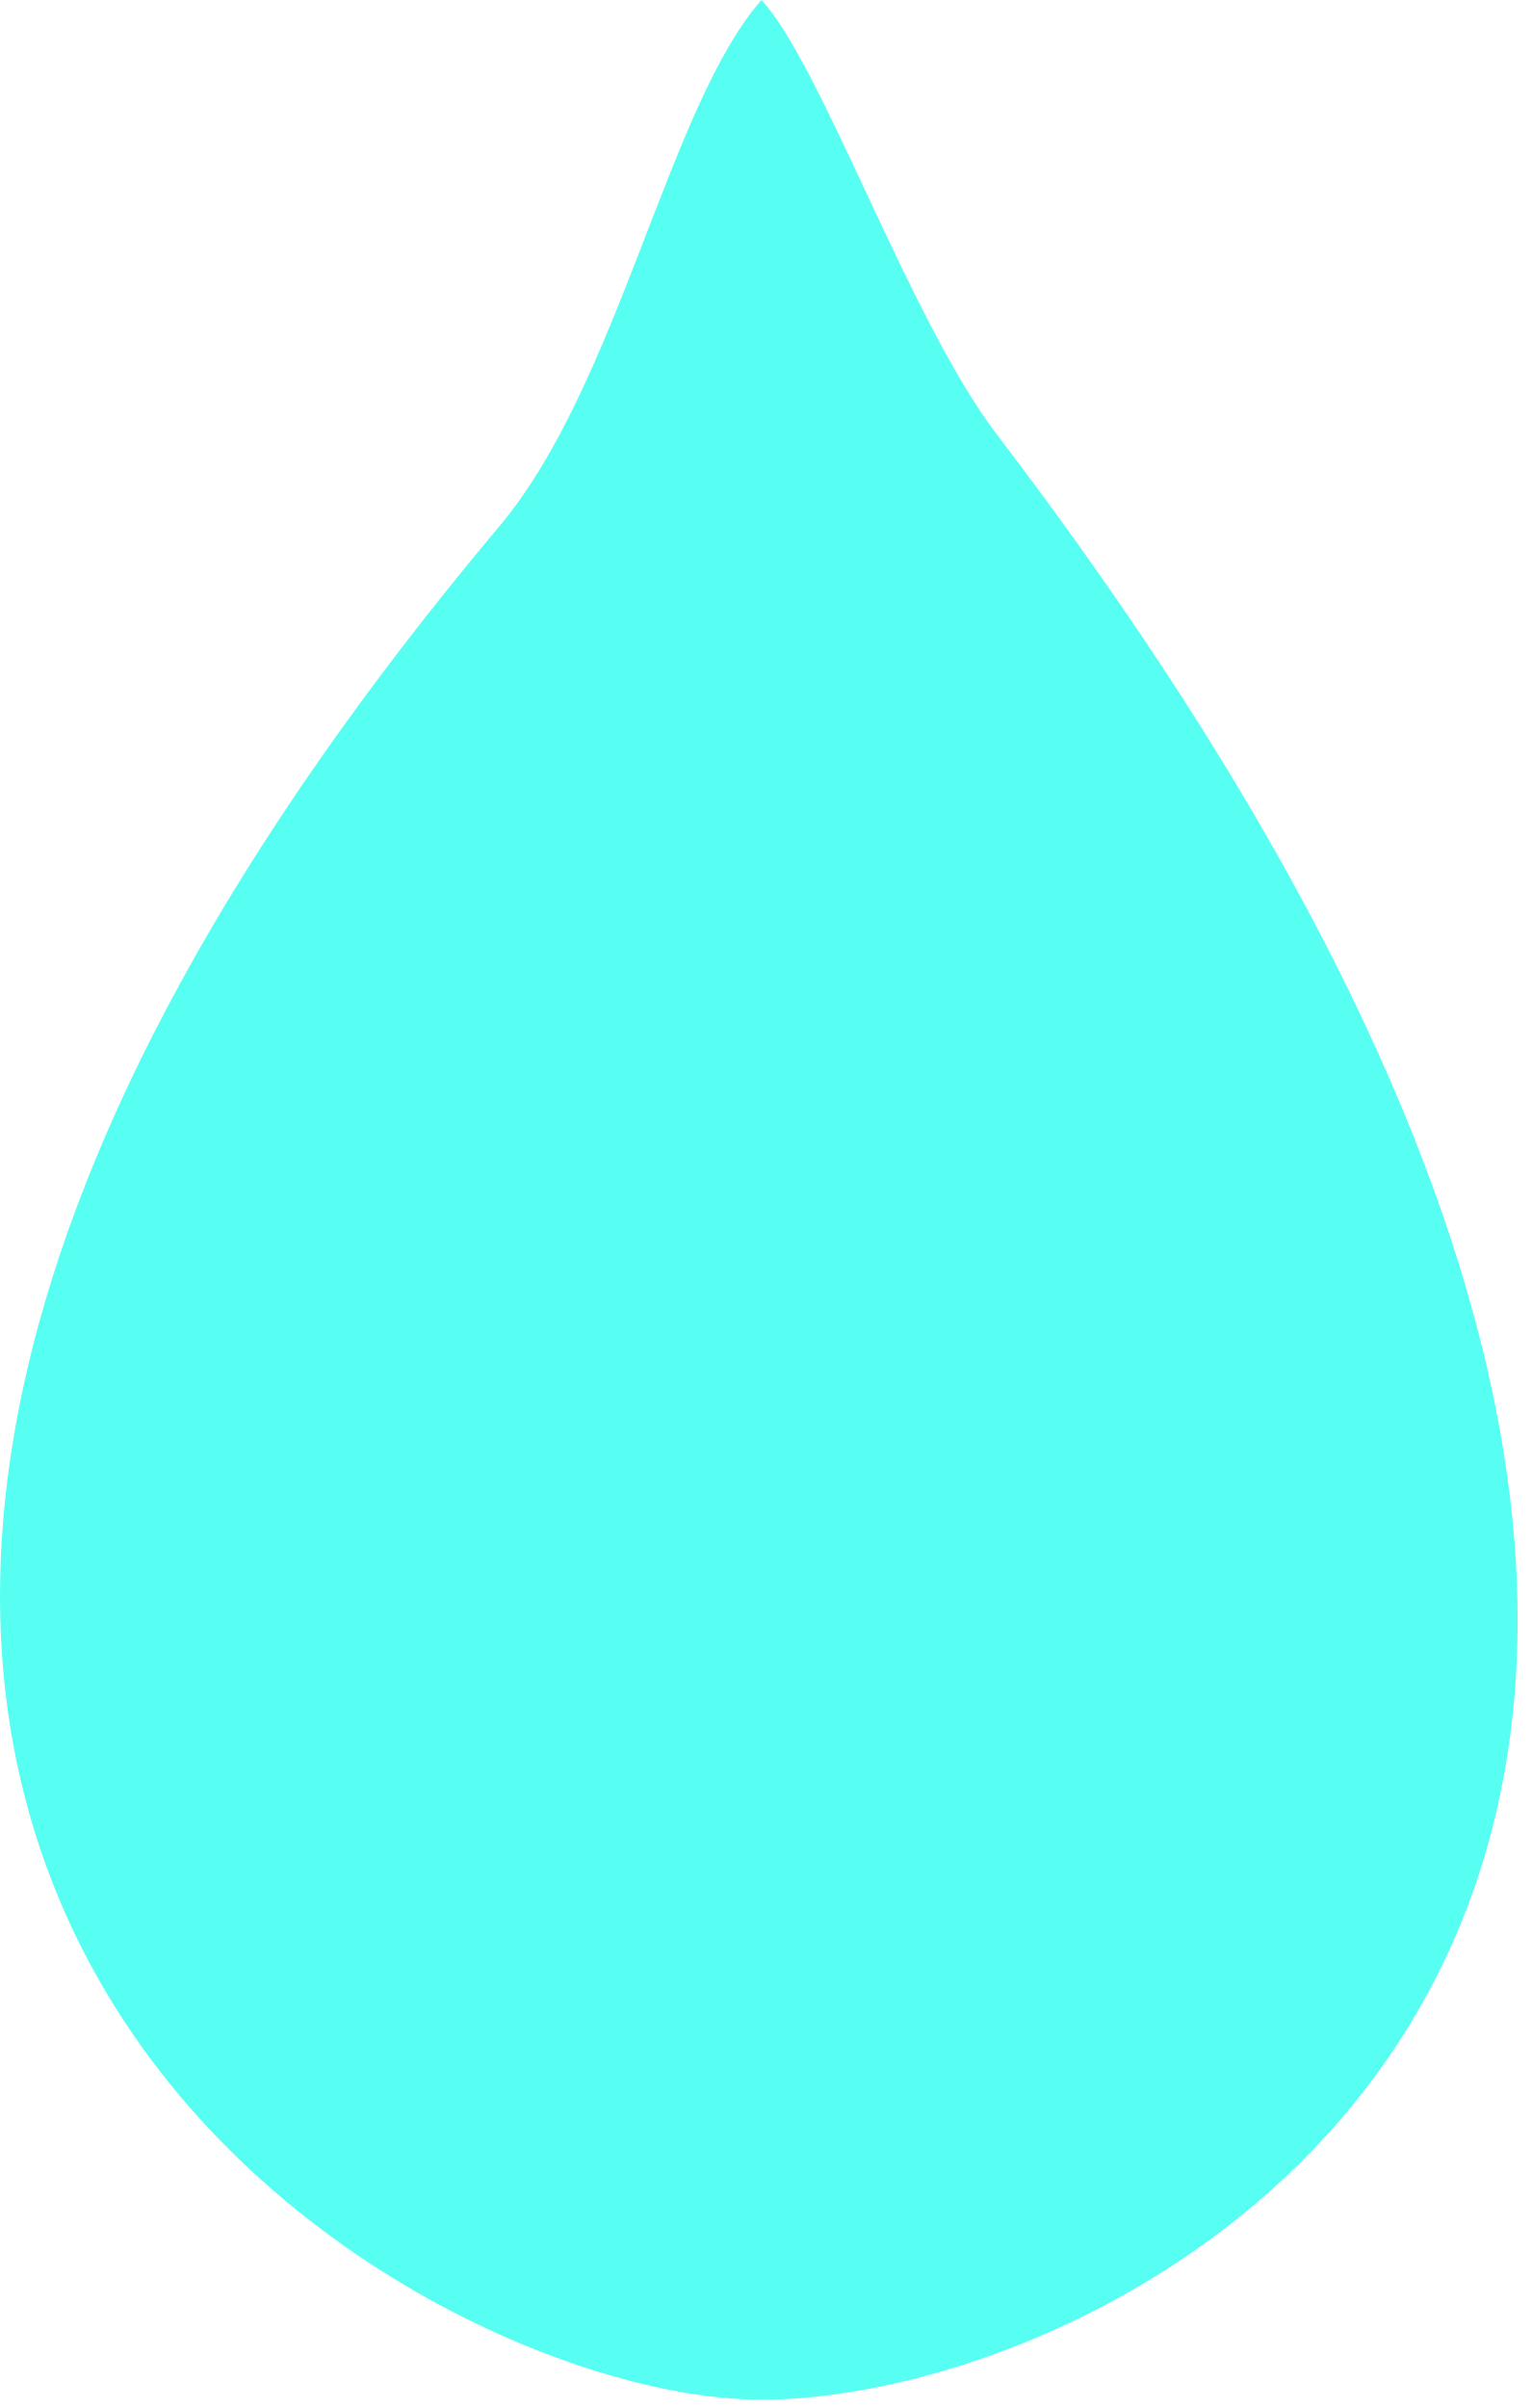
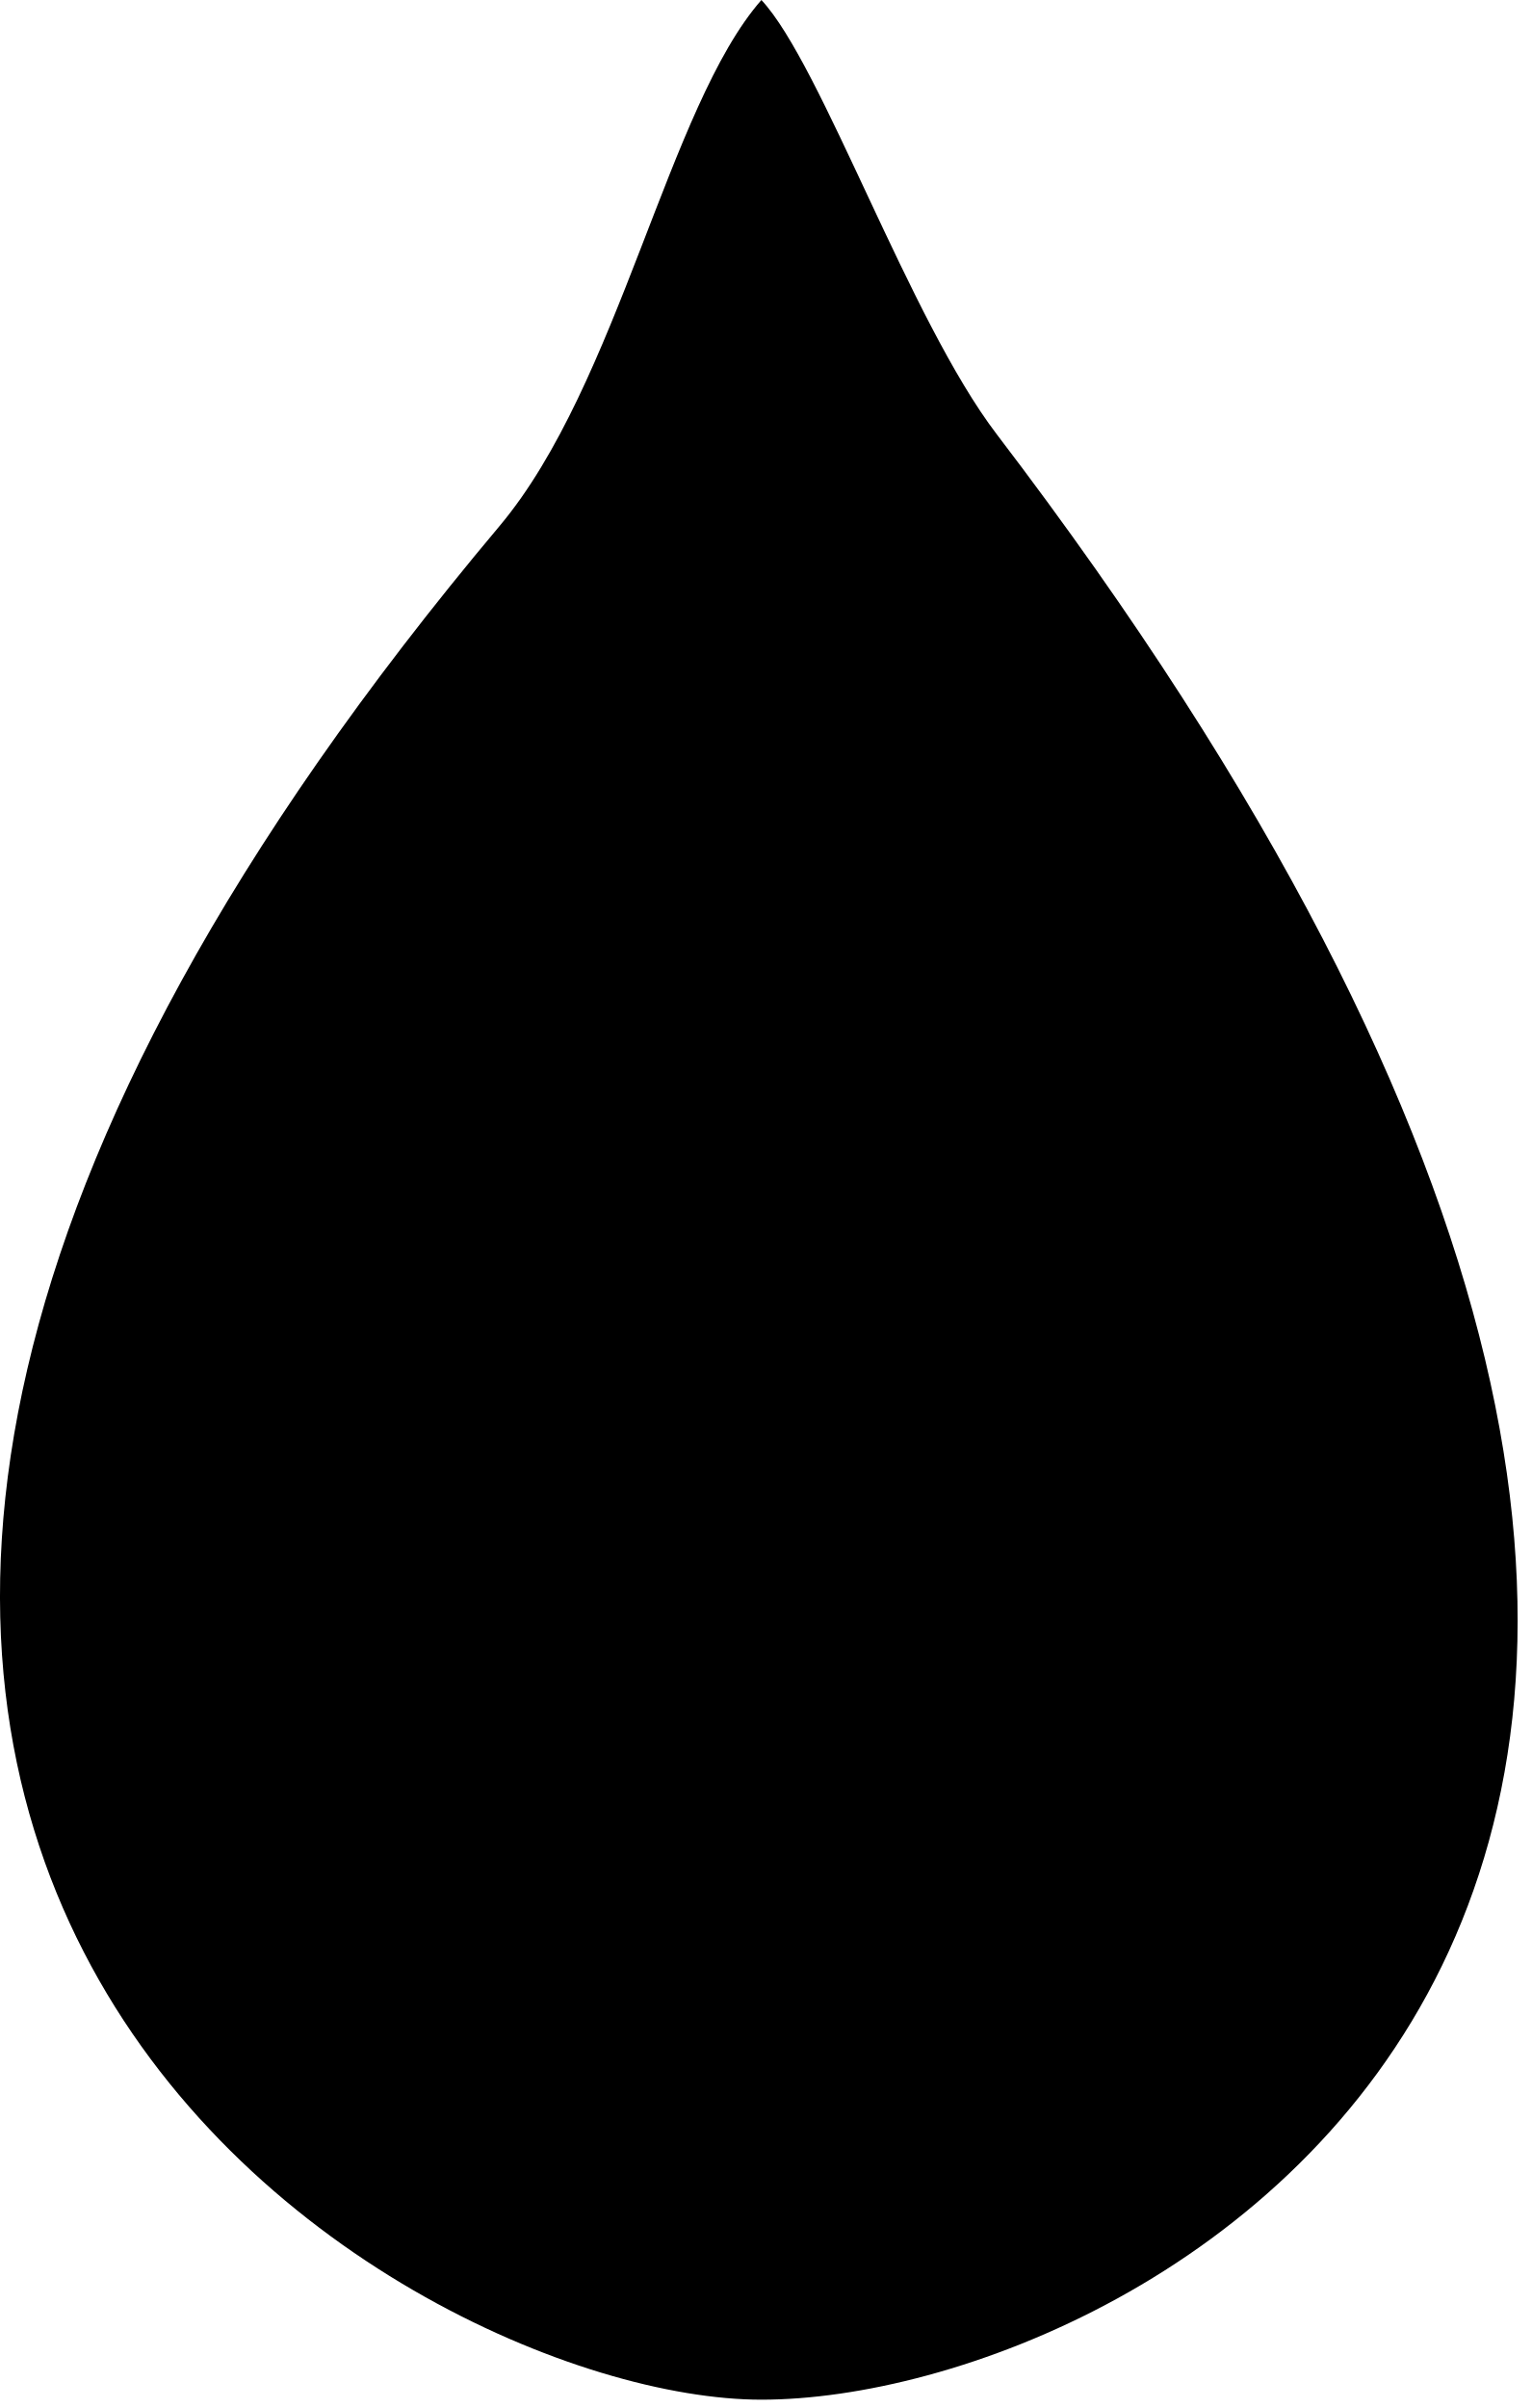
<svg xmlns="http://www.w3.org/2000/svg" width="100%" height="100%" viewBox="0 0 63 99" version="1.1" xml:space="preserve" style="fill-rule:evenodd;clip-rule:evenodd;stroke-linejoin:round;stroke-miterlimit:2;">
  <g transform="matrix(1,0,0,1,-608.687,-351.816)">
-     <path id="_19" d="M629.232,373.441C634.137,367.604 636.169,356.184 640,351.816C642.484,354.477 646.076,364.948 649.675,369.666C695.579,429.838 655.827,450.474 640,450.474C625.081,450.474 584.185,427.053 629.232,373.441Z" style="fill:rgb(87,255,242);" />
+     <path id="_19" d="M629.232,373.441C634.137,367.604 636.169,356.184 640,351.816C642.484,354.477 646.076,364.948 649.675,369.666C695.579,429.838 655.827,450.474 640,450.474C625.081,450.474 584.185,427.053 629.232,373.441Z" style="fill:rgb(0,0,0);" />
  </g>
</svg>
